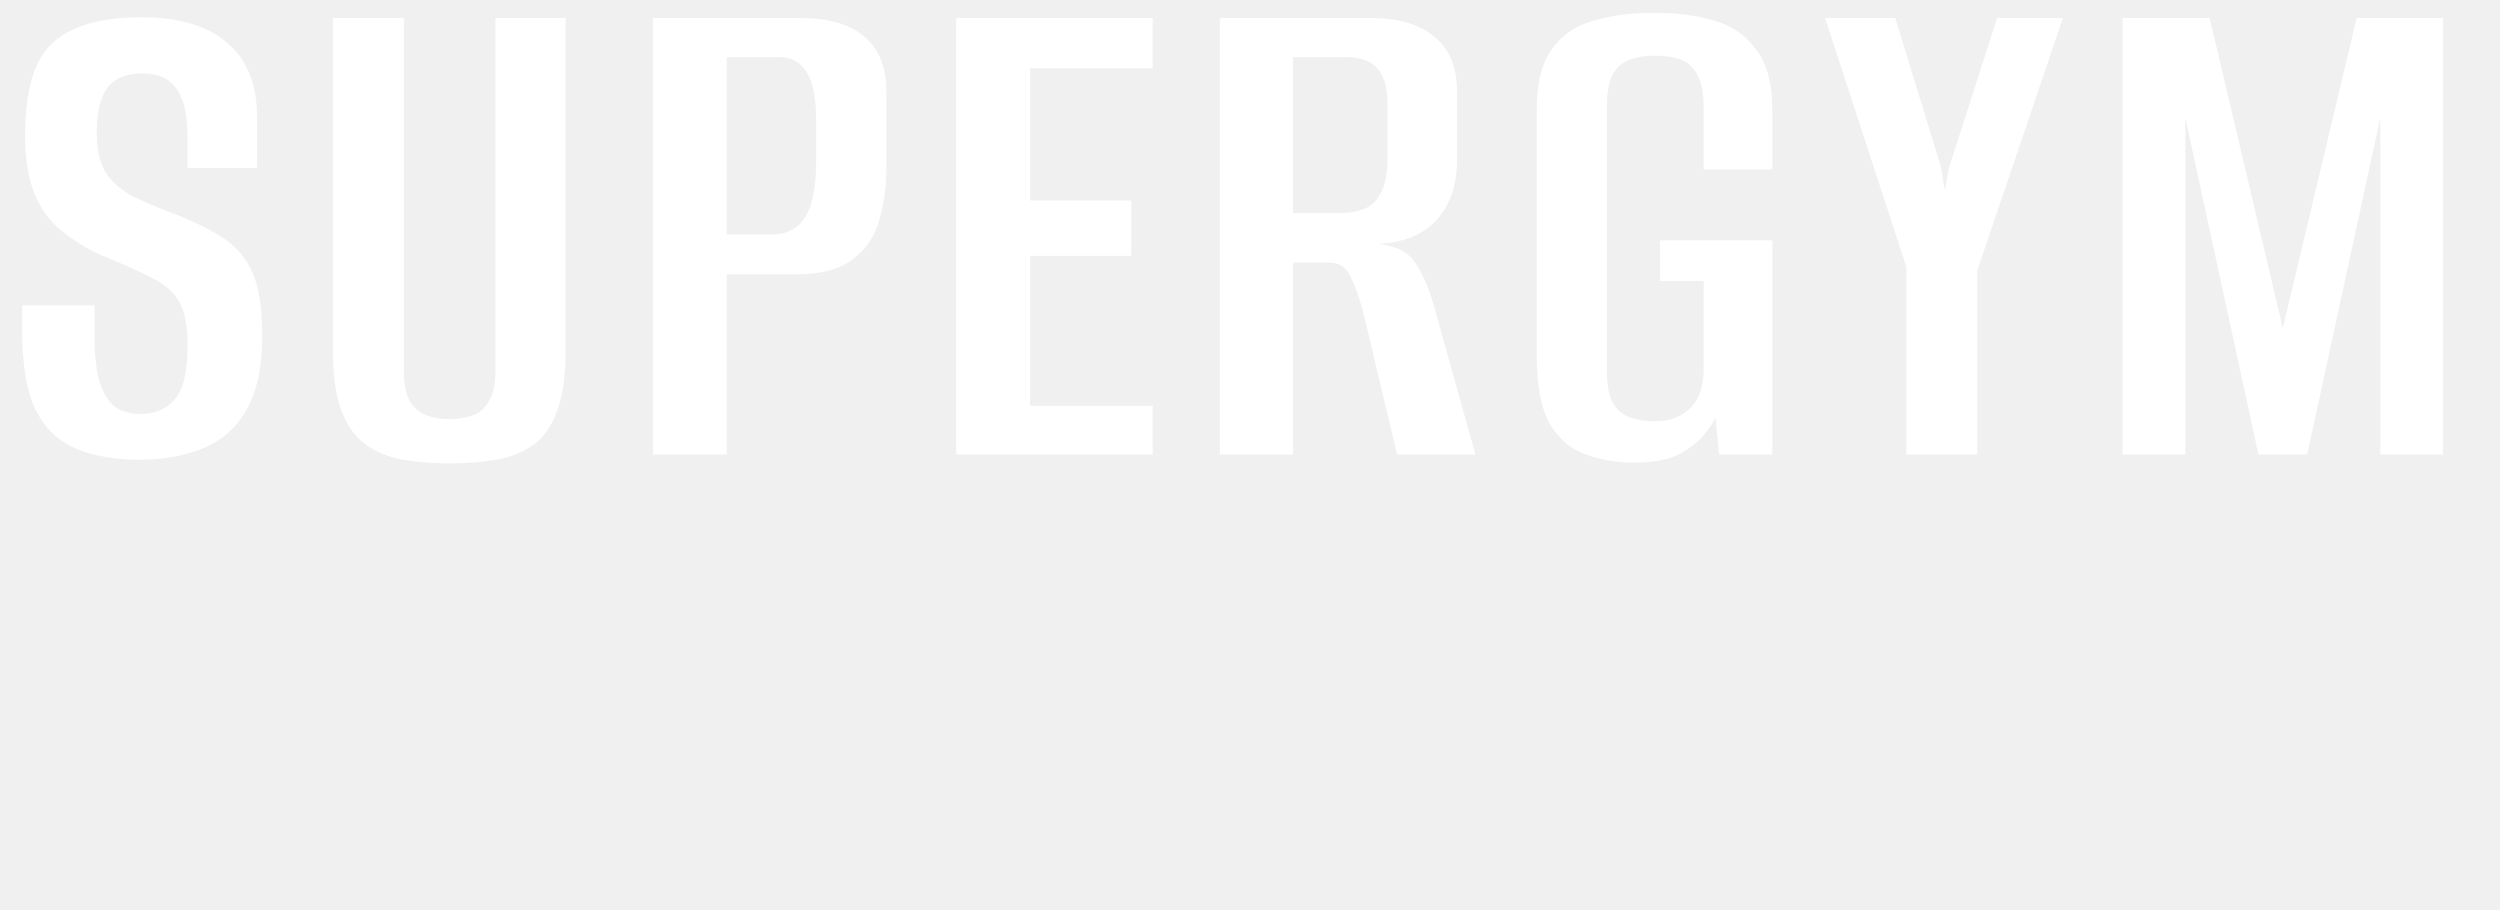
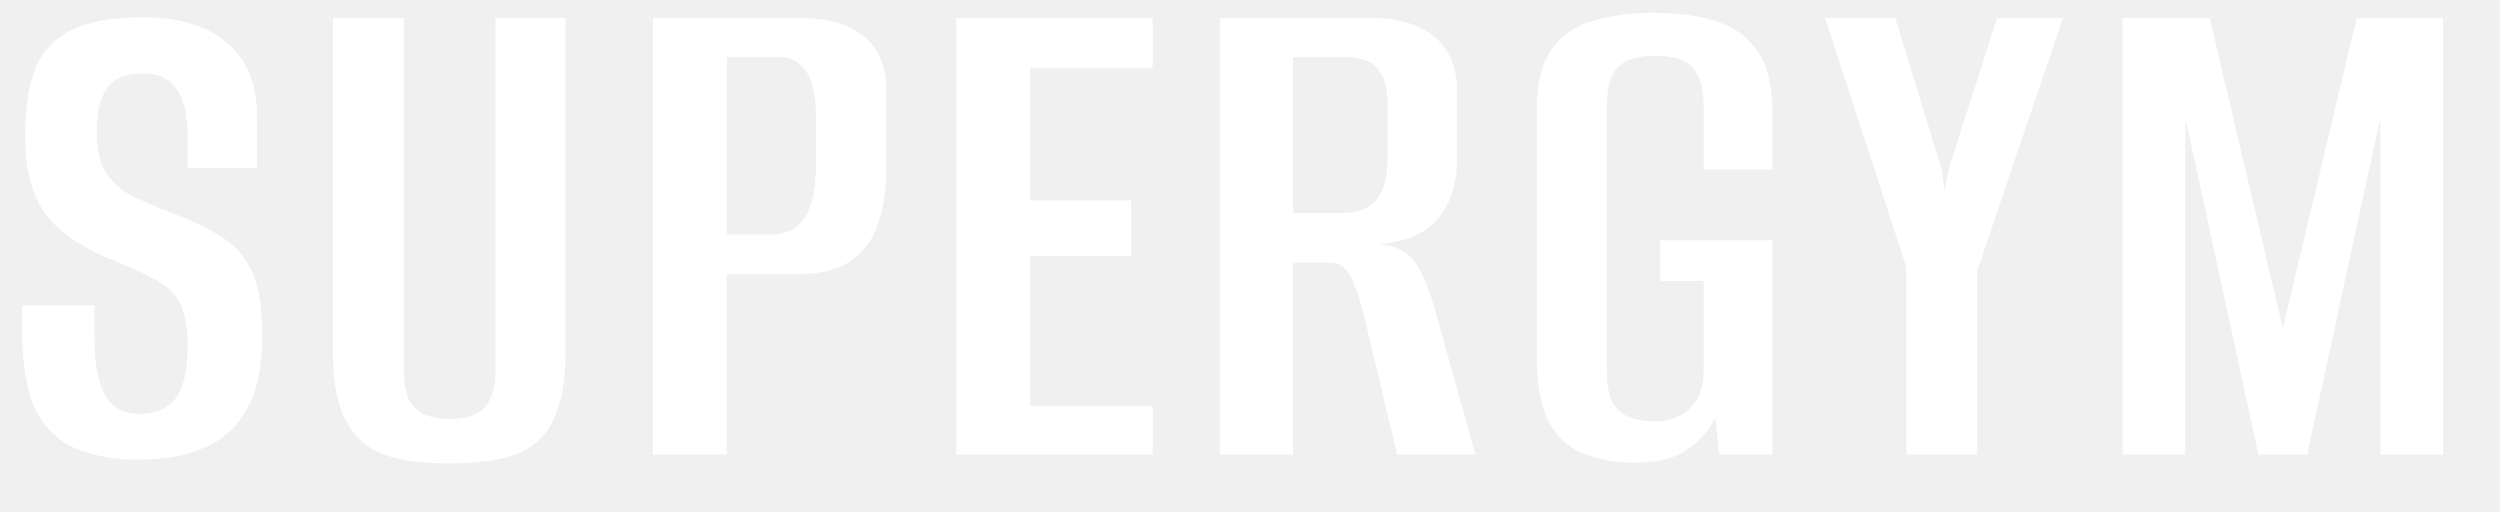
- <svg xmlns="http://www.w3.org/2000/svg" width="88" height="32" viewBox="0 0 88 32" fill="none">
+ <svg xmlns="http://www.w3.org/2000/svg" width="88" height="18" viewBox="0 0 88 18" fill="none">
  <path d="M4.888 16.182C4.039 16.182 3.302 16.052 2.678 15.792C2.054 15.532 1.577 15.073 1.248 14.414C0.936 13.755 0.78 12.828 0.78 11.632V10.748C1.196 10.748 1.621 10.748 2.054 10.748C2.487 10.748 2.912 10.748 3.328 10.748V11.84C3.328 12.568 3.397 13.131 3.536 13.53C3.675 13.929 3.865 14.206 4.108 14.362C4.351 14.501 4.628 14.57 4.94 14.57C5.443 14.57 5.841 14.405 6.136 14.076C6.448 13.729 6.604 13.088 6.604 12.152C6.604 11.459 6.5 10.939 6.292 10.592C6.084 10.245 5.755 9.968 5.304 9.76C4.871 9.535 4.307 9.283 3.614 9.006C3.042 8.746 2.548 8.443 2.132 8.096C1.716 7.749 1.404 7.307 1.196 6.77C0.988 6.233 0.884 5.565 0.884 4.768C0.884 3.797 1.005 3.009 1.248 2.402C1.508 1.778 1.941 1.327 2.548 1.05C3.155 0.755 3.969 0.608 4.992 0.608C6.309 0.608 7.315 0.911 8.008 1.518C8.701 2.107 9.048 2.974 9.048 4.118V5.912C8.649 5.912 8.242 5.912 7.826 5.912C7.427 5.912 7.02 5.912 6.604 5.912V4.846C6.604 4.049 6.474 3.477 6.214 3.13C5.971 2.766 5.573 2.584 5.018 2.584C4.446 2.584 4.03 2.757 3.77 3.104C3.527 3.433 3.406 3.962 3.406 4.69C3.406 5.314 3.527 5.799 3.77 6.146C4.013 6.475 4.325 6.735 4.706 6.926C5.105 7.117 5.512 7.29 5.928 7.446C6.708 7.741 7.341 8.044 7.826 8.356C8.311 8.668 8.667 9.084 8.892 9.604C9.117 10.124 9.23 10.861 9.23 11.814C9.23 12.906 9.048 13.773 8.684 14.414C8.337 15.038 7.835 15.489 7.176 15.766C6.535 16.043 5.772 16.182 4.888 16.182ZM15.829 16.312C15.239 16.312 14.693 16.269 14.191 16.182C13.688 16.095 13.255 15.922 12.89 15.662C12.527 15.402 12.241 15.012 12.033 14.492C11.825 13.972 11.72 13.27 11.72 12.386V0.634H14.216V13.036C14.216 13.504 14.286 13.868 14.425 14.128C14.581 14.371 14.78 14.535 15.023 14.622C15.265 14.709 15.534 14.752 15.829 14.752C16.123 14.752 16.392 14.709 16.634 14.622C16.877 14.535 17.068 14.371 17.206 14.128C17.363 13.868 17.441 13.504 17.441 13.036V0.634H19.91V12.36C19.91 13.244 19.806 13.955 19.599 14.492C19.408 15.012 19.131 15.402 18.767 15.662C18.402 15.922 17.969 16.095 17.466 16.182C16.964 16.269 16.418 16.312 15.829 16.312ZM22.983 16V0.634H28.183C29.153 0.634 29.899 0.851 30.419 1.284C30.939 1.717 31.199 2.359 31.199 3.208V5.938C31.199 6.597 31.112 7.212 30.939 7.784C30.783 8.339 30.471 8.789 30.003 9.136C29.552 9.483 28.893 9.656 28.027 9.656H25.583V16H22.983ZM25.583 8.252H27.169C27.689 8.252 28.079 8.053 28.339 7.654C28.599 7.238 28.729 6.571 28.729 5.652V4.274C28.729 3.459 28.616 2.879 28.391 2.532C28.165 2.185 27.853 2.012 27.455 2.012H25.583V8.252ZM33.659 16V0.634H40.575V2.402H36.259V7.056H39.821V9.006H36.259V14.284H40.575V16H33.659ZM42.939 16V0.634H48.243C49.213 0.634 49.959 0.851 50.479 1.284C51.016 1.717 51.285 2.359 51.285 3.208V5.652C51.285 6.501 51.051 7.195 50.583 7.732C50.115 8.252 49.421 8.538 48.503 8.59C49.092 8.642 49.508 8.833 49.751 9.162C50.011 9.491 50.245 10.003 50.453 10.696L51.935 16H49.179L47.957 10.878C47.835 10.445 47.697 10.063 47.541 9.734C47.385 9.405 47.133 9.24 46.787 9.24H45.513V16H42.939ZM45.513 7.498H47.177C47.783 7.498 48.208 7.342 48.451 7.03C48.711 6.718 48.841 6.241 48.841 5.6V3.65C48.841 3.078 48.719 2.662 48.477 2.402C48.251 2.142 47.896 2.012 47.411 2.012H45.513V7.498ZM57.498 16.286C56.909 16.286 56.354 16.191 55.834 16C55.314 15.827 54.89 15.471 54.56 14.934C54.248 14.379 54.092 13.556 54.092 12.464V3.884C54.092 2.948 54.266 2.237 54.612 1.752C54.959 1.249 55.444 0.911 56.068 0.738C56.692 0.547 57.412 0.452 58.226 0.452C59.041 0.452 59.76 0.547 60.384 0.738C61.008 0.929 61.494 1.275 61.84 1.778C62.204 2.263 62.386 2.965 62.386 3.884V5.964H59.968V3.78C59.968 3.26 59.89 2.87 59.734 2.61C59.596 2.35 59.396 2.177 59.136 2.09C58.894 2.003 58.599 1.96 58.252 1.96C57.94 1.96 57.654 2.003 57.394 2.09C57.134 2.177 56.926 2.35 56.77 2.61C56.632 2.87 56.562 3.26 56.562 3.78V13.01C56.562 13.53 56.632 13.92 56.77 14.18C56.926 14.44 57.134 14.613 57.394 14.7C57.654 14.787 57.94 14.83 58.252 14.83C58.755 14.83 59.162 14.683 59.474 14.388C59.804 14.076 59.968 13.617 59.968 13.01V9.89H58.434V8.46H62.386V16H60.514L60.384 14.7C60.35 14.769 60.306 14.847 60.254 14.934C60.202 15.003 60.159 15.064 60.124 15.116C59.916 15.428 59.604 15.705 59.188 15.948C58.79 16.173 58.226 16.286 57.498 16.286ZM67.103 16V9.396L64.243 0.634H66.713L68.325 5.886L68.454 6.692L68.611 5.886L70.3 0.634H72.615L69.599 9.526V16H67.103ZM74.713 16V0.634H77.781L80.355 11.554L82.955 0.634H85.997V16H83.787V4.144L81.213 16H79.497L76.923 4.144V16H74.713Z" fill="white" />
</svg>
